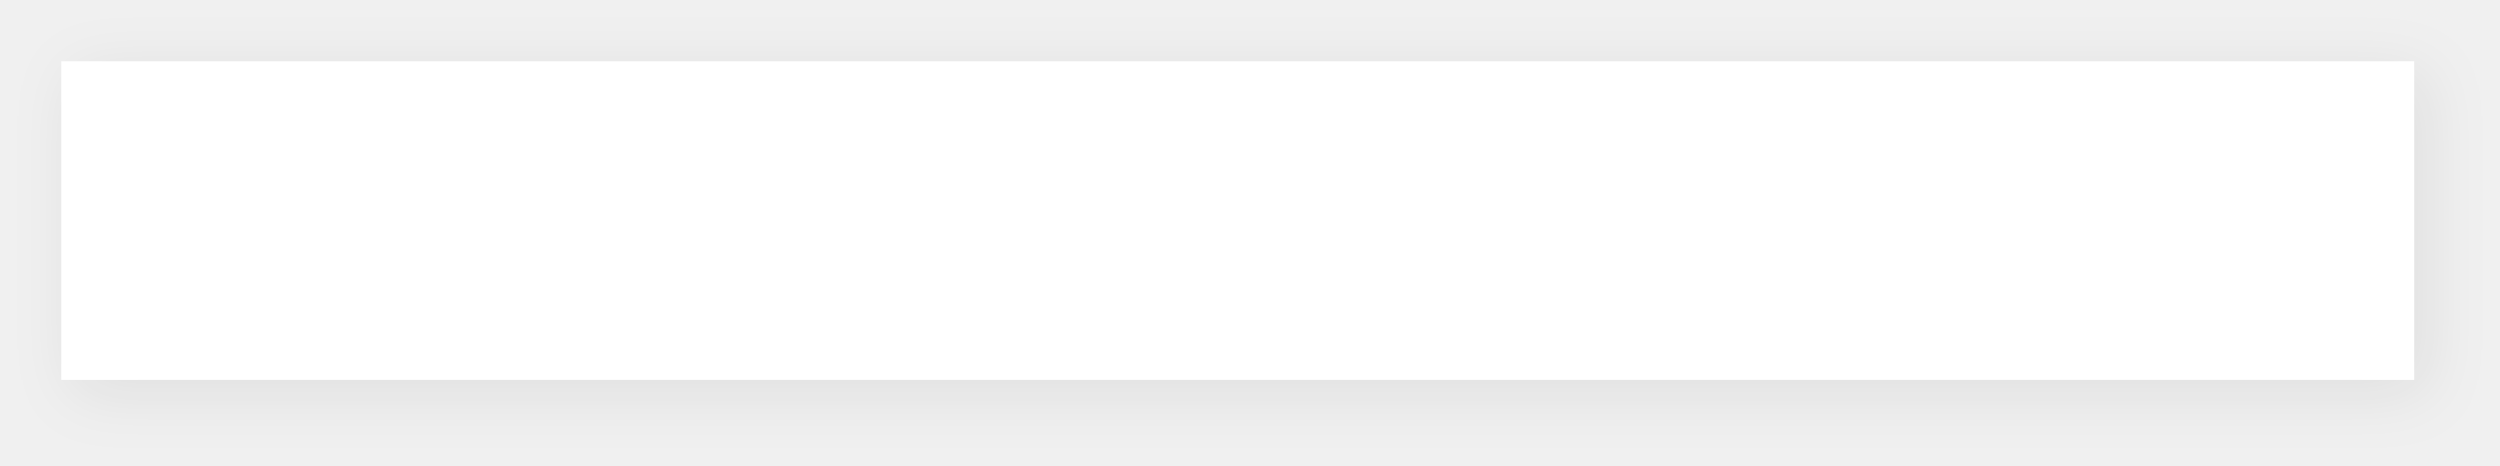
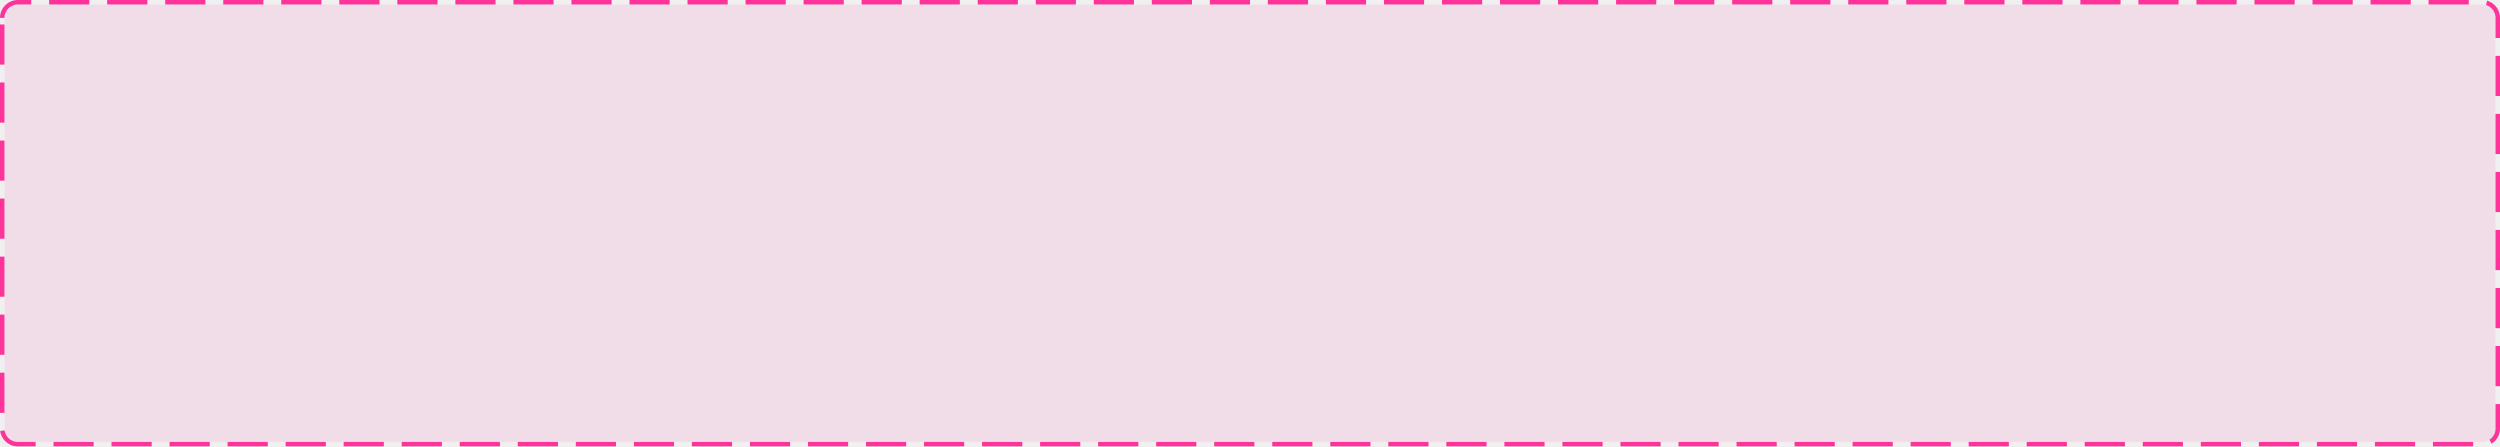
- <svg xmlns="http://www.w3.org/2000/svg" xmlns:xlink="http://www.w3.org/1999/xlink" version="1.1" width="204px" height="38px">
-   <defs>
-     <filter x="646px" y="2529px" width="204px" height="38px" filterUnits="userSpaceOnUse" id="filter254">
-       <feOffset dx="1" dy="1" in="SourceAlpha" result="shadowOffsetInner" />
-       <feGaussianBlur stdDeviation="2.5" in="shadowOffsetInner" result="shadowGaussian" />
-       <feComposite in2="shadowGaussian" operator="atop" in="SourceAlpha" result="shadowComposite" />
-       <feColorMatrix type="matrix" values="0 0 0 0 0  0 0 0 0 0  0 0 0 0 0  0 0 0 0.075 0  " in="shadowComposite" />
-     </filter>
-     <g id="widget255">
-       <path d="M 651 2534  L 843 2534  L 843 2560  L 651 2560  L 651 2534  Z " fill-rule="nonzero" fill="#ffffff" stroke="none" />
-     </g>
-   </defs>
-   <g transform="matrix(1 0 0 1 -646 -2529 )">
-     <use xlink:href="#widget255" filter="url(#filter254)" />
-     <use xlink:href="#widget255" />
+ <svg xmlns="http://www.w3.org/2000/svg" version="1.1" width="560px" height="100px">
+   <g transform="matrix(1 0 0 1 -3577 -1105 )">
+     <path d="M 3578 1109  A 3 3 0 0 1 3581 1106 L 4133 1106  A 3 3 0 0 1 4136 1109 L 4136 1201  A 3 3 0 0 1 4133 1204 L 3581 1204  A 3 3 0 0 1 3578 1201 L 3578 1109  Z " fill-rule="nonzero" fill="#ff3399" stroke="none" fill-opacity="0.098" />
+     <path d="M 3577.5 1109  A 3.5 3.5 0 0 1 3581 1105.5 L 4133 1105.5  A 3.5 3.5 0 0 1 4136.5 1109 L 4136.5 1201  A 3.5 3.5 0 0 1 4133 1204.5 L 3581 1204.5  A 3.5 3.5 0 0 1 3577.5 1201 L 3577.5 1109  Z " stroke-width="1" stroke-dasharray="9,4" stroke="#ff3399" fill="none" stroke-dashoffset="0.5" />
  </g>
</svg>
